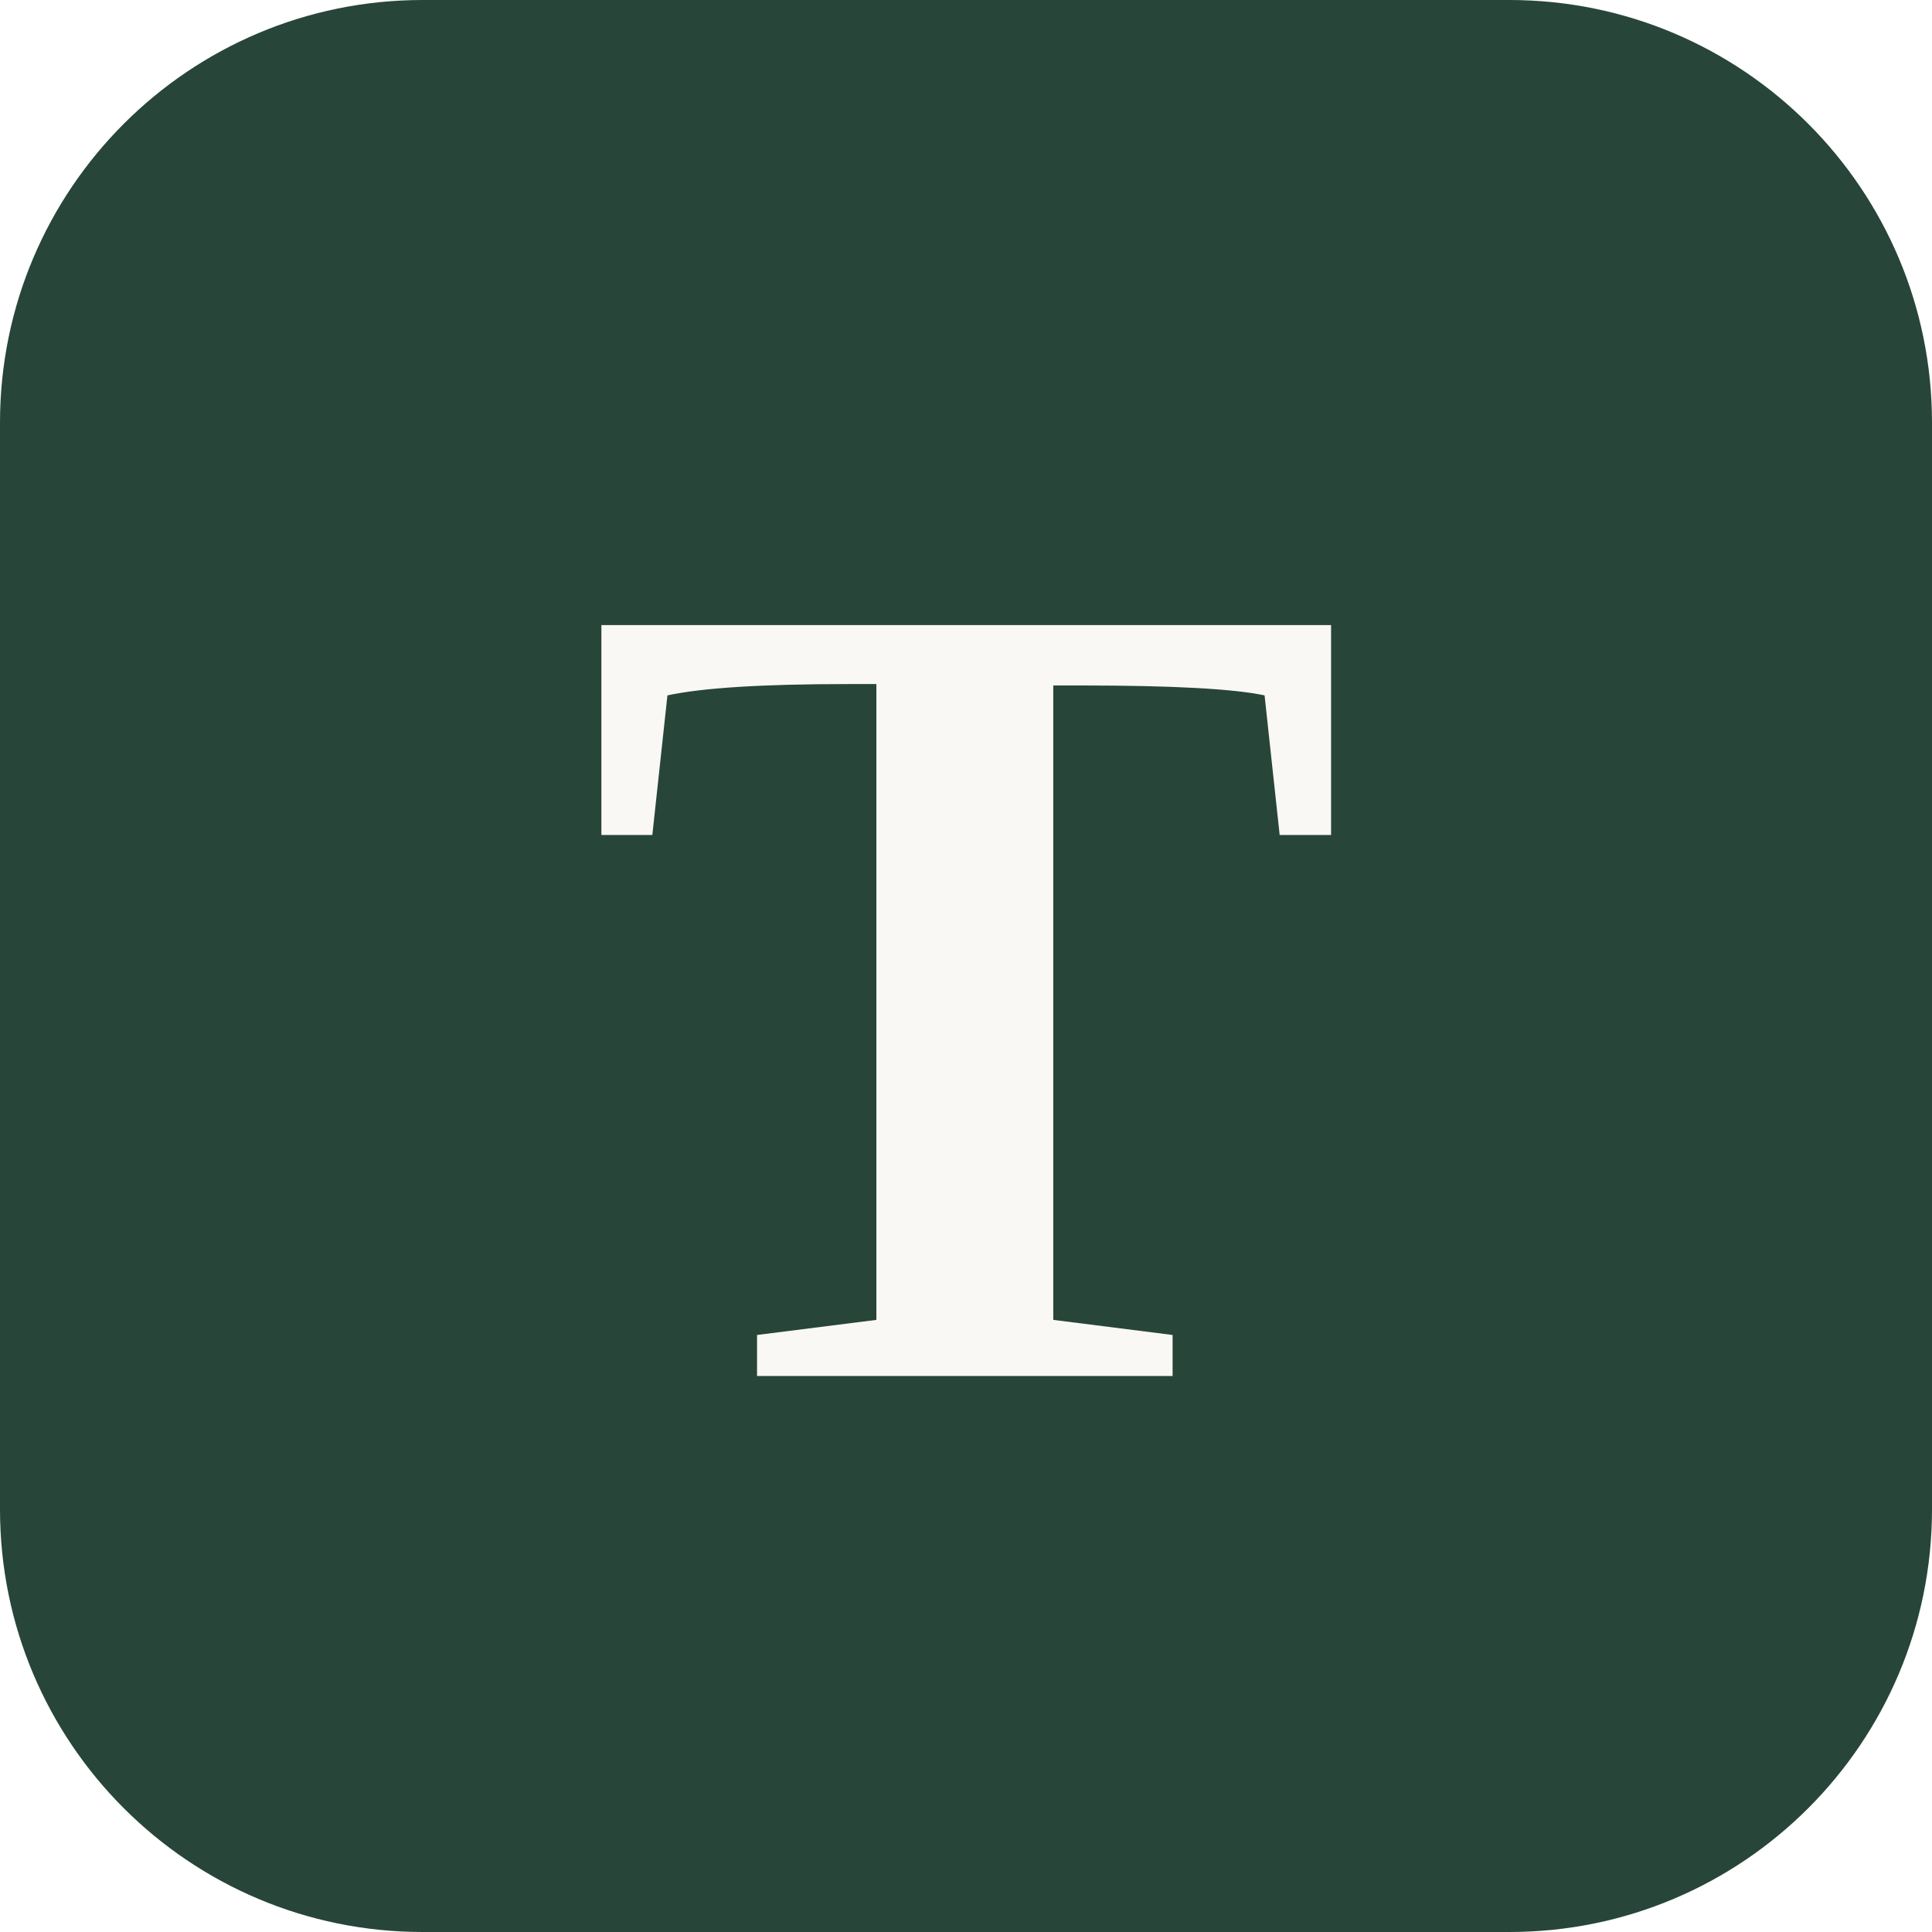
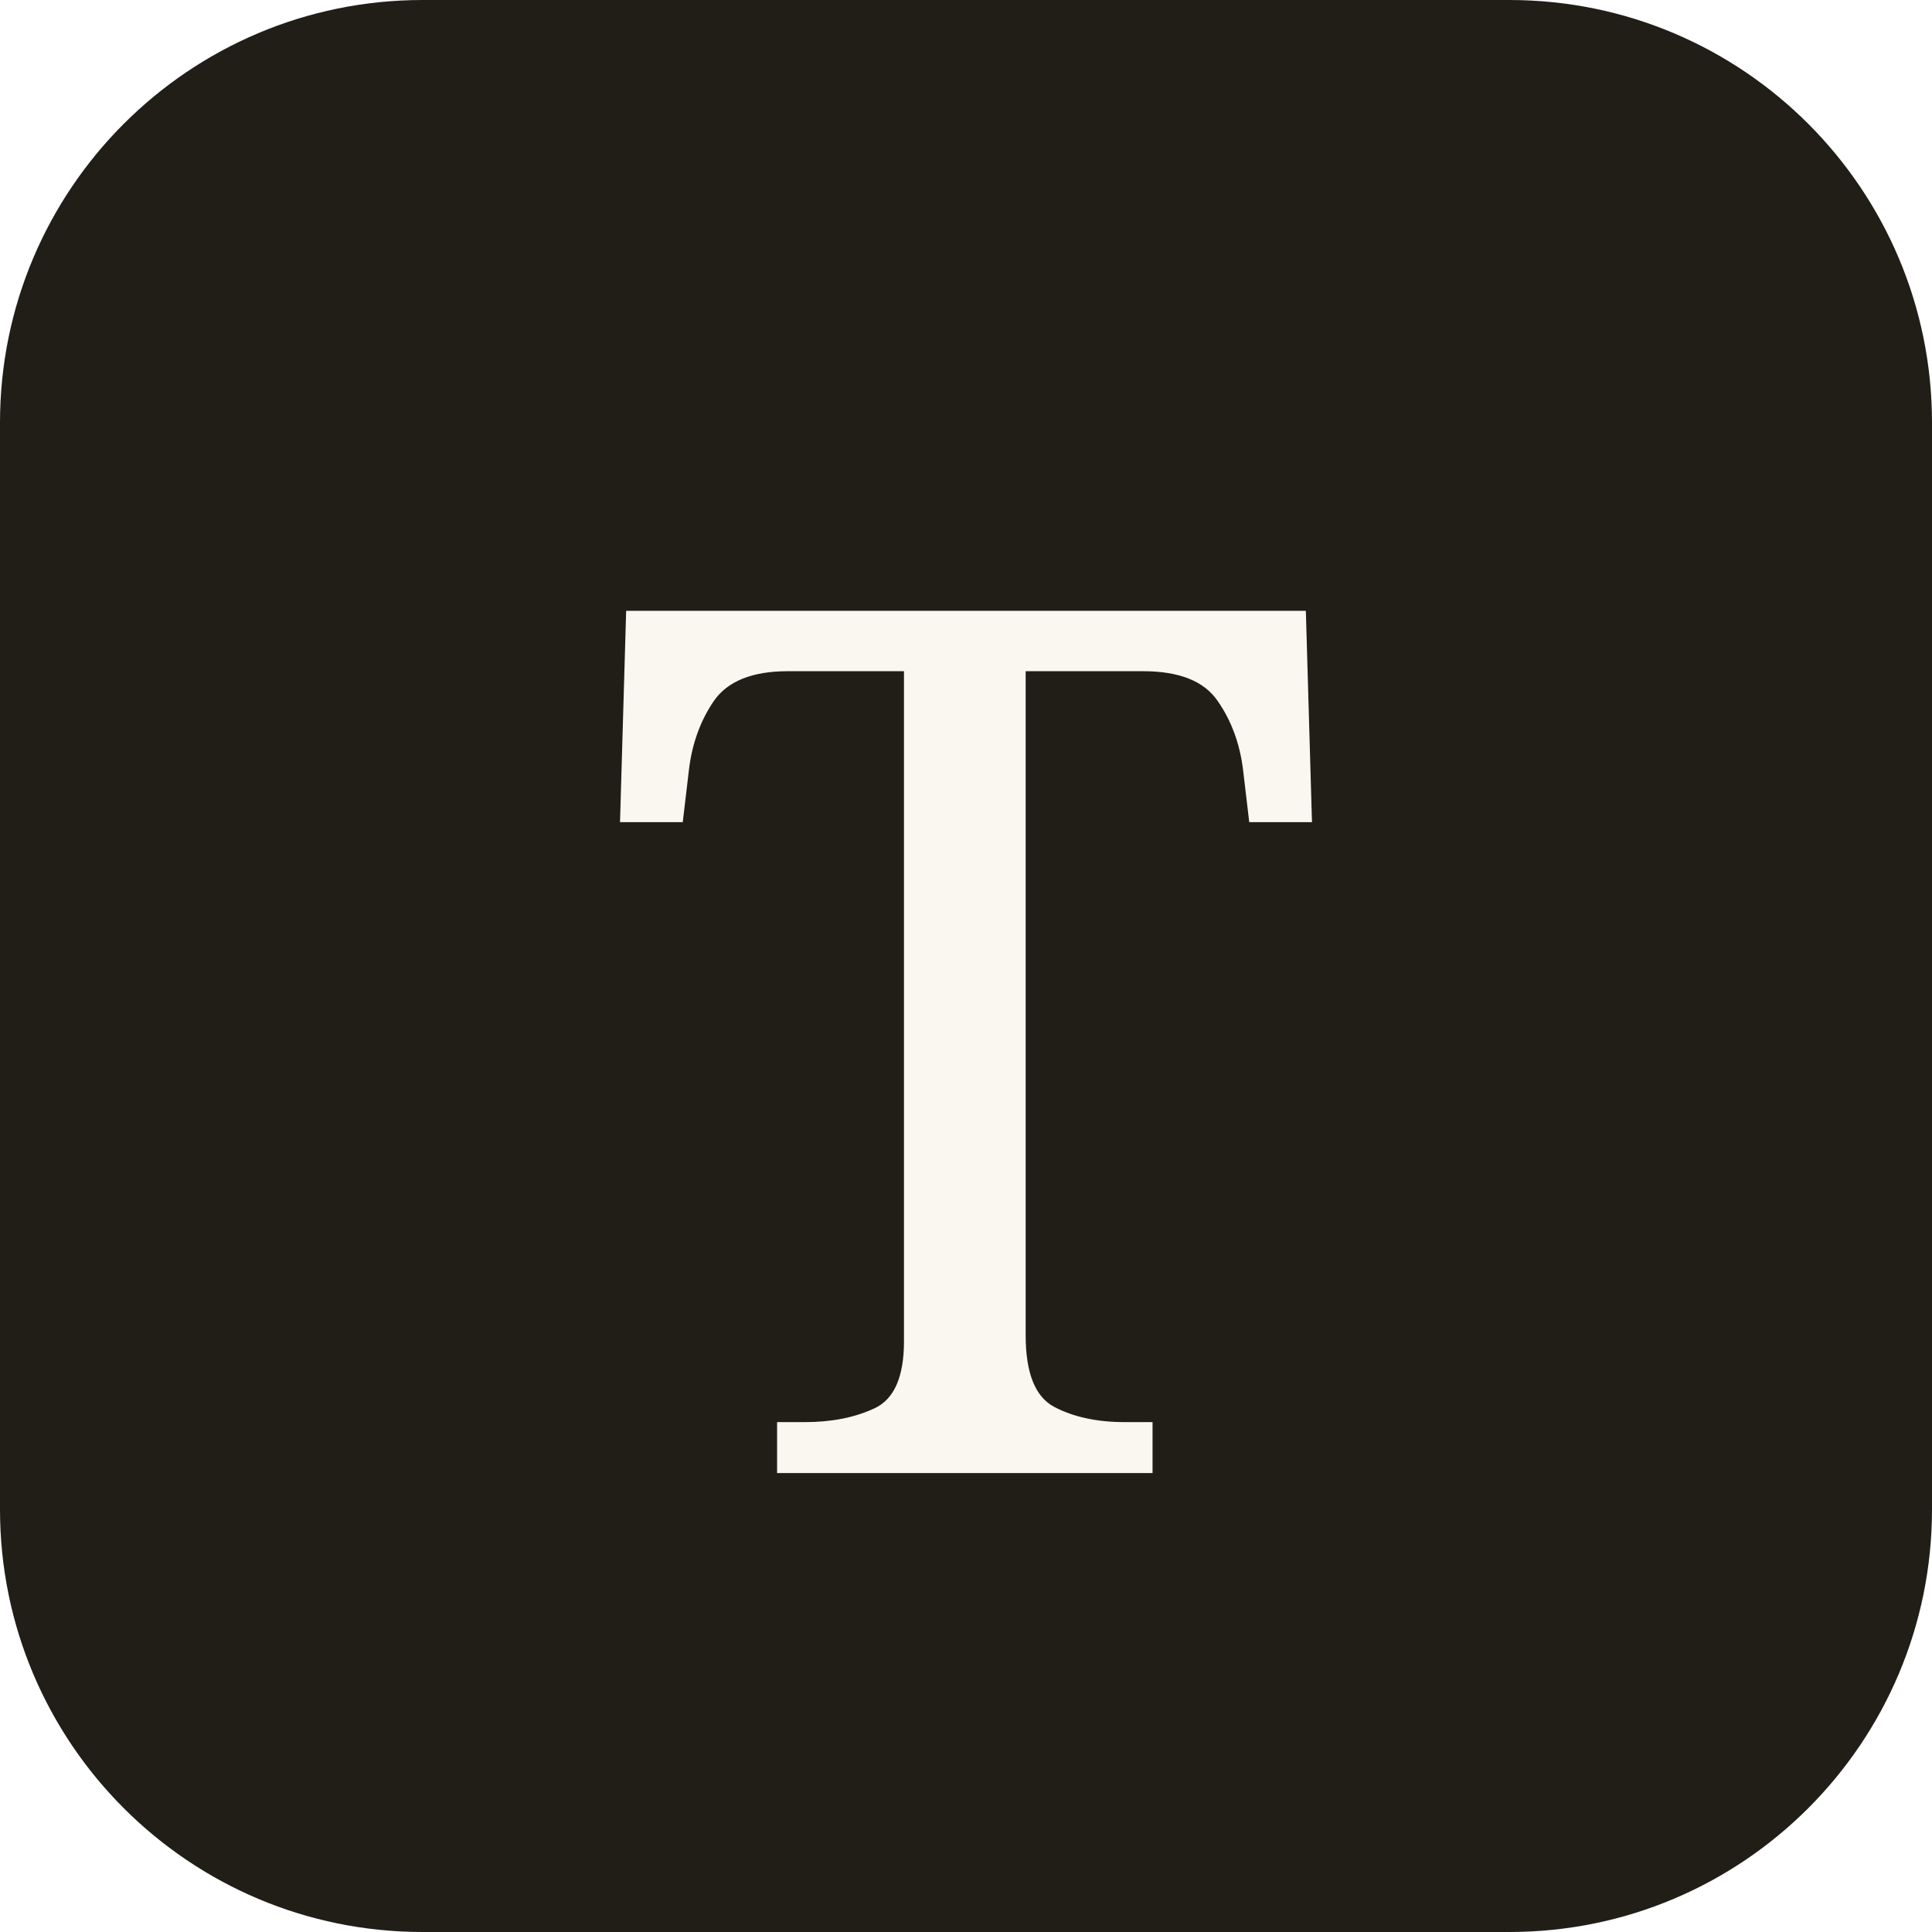
<svg xmlns="http://www.w3.org/2000/svg" viewBox="0 0 64 64">
-   <rect width="64" height="64" rx="14" fill="#28453a" />
-   <text x="50%" y="50%" dy="0.02em" text-anchor="middle" dominant-baseline="central" font-family="Georgia, 'Times New Roman', serif" font-size="38" font-weight="700" fill="#faf8f4">T</text>
+   <rect width="64" height="64" rx="14" fill="#211E18" />
+   <text x="50%" y="52%" text-anchor="middle" dominant-baseline="central" font-family="Spectral, Georgia, serif" font-size="40" font-weight="400" fill="#FAF7F1">T</text>
</svg>
